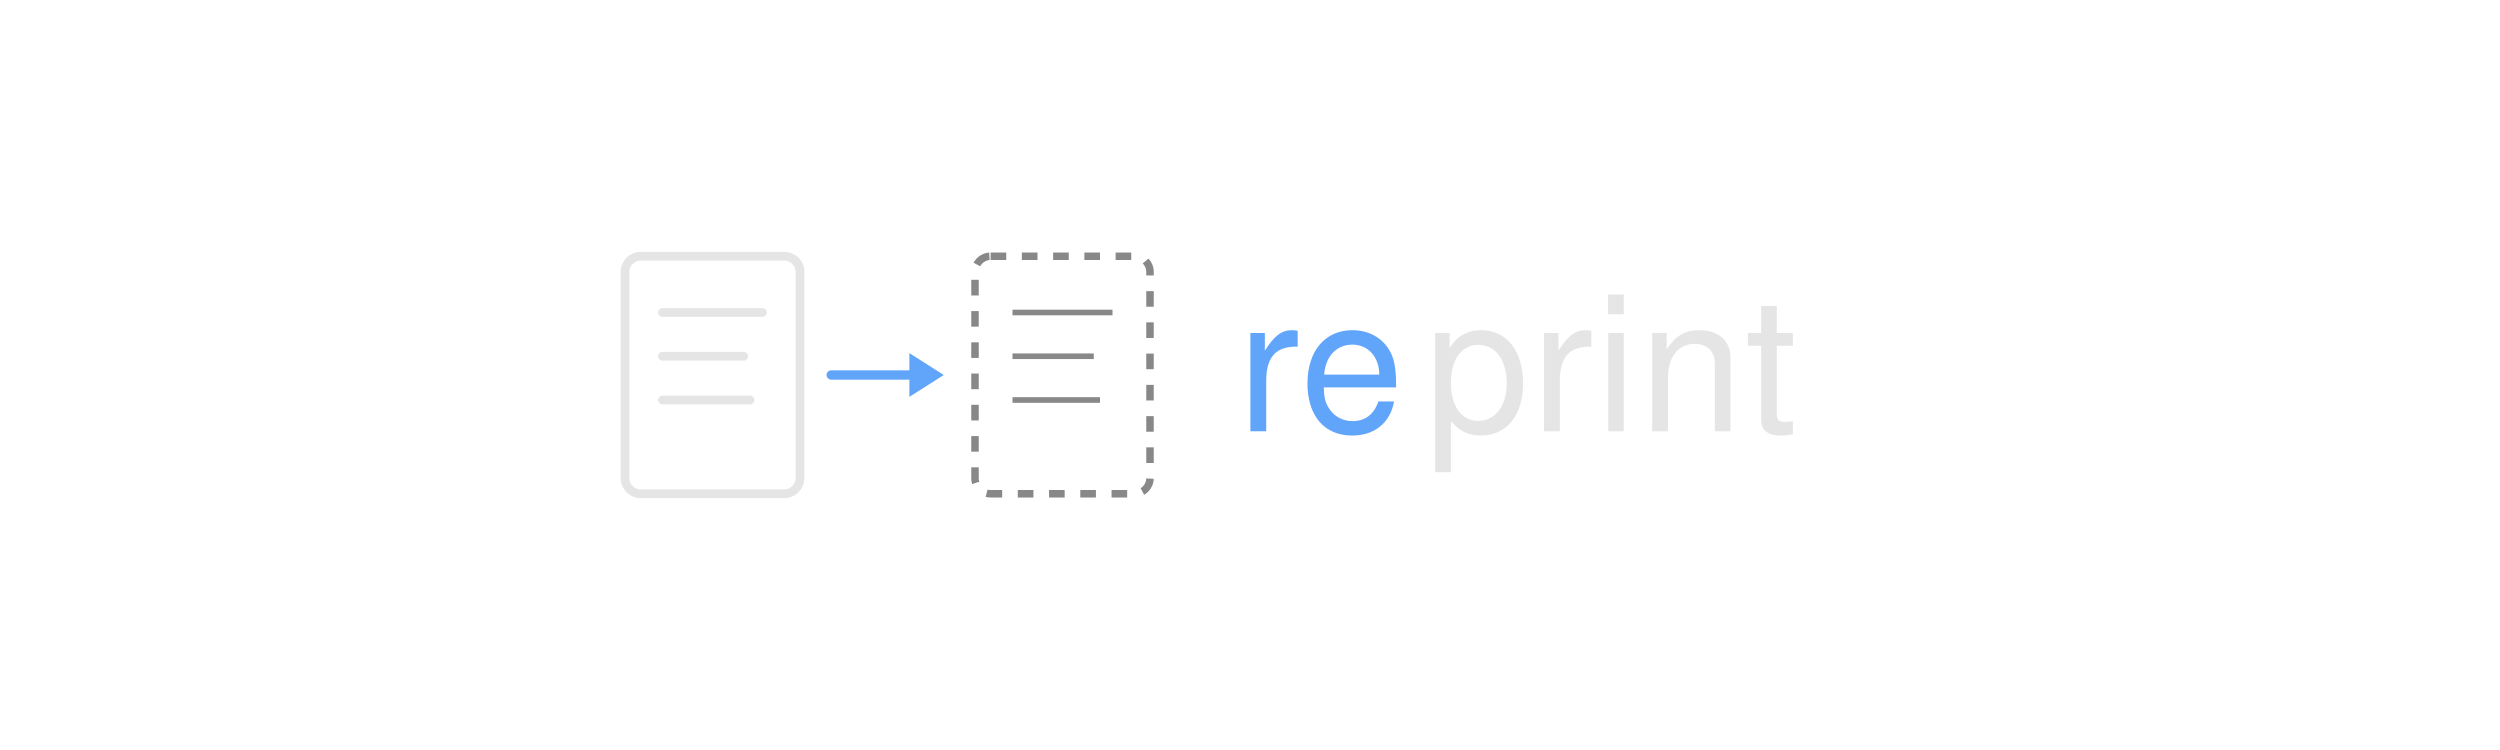
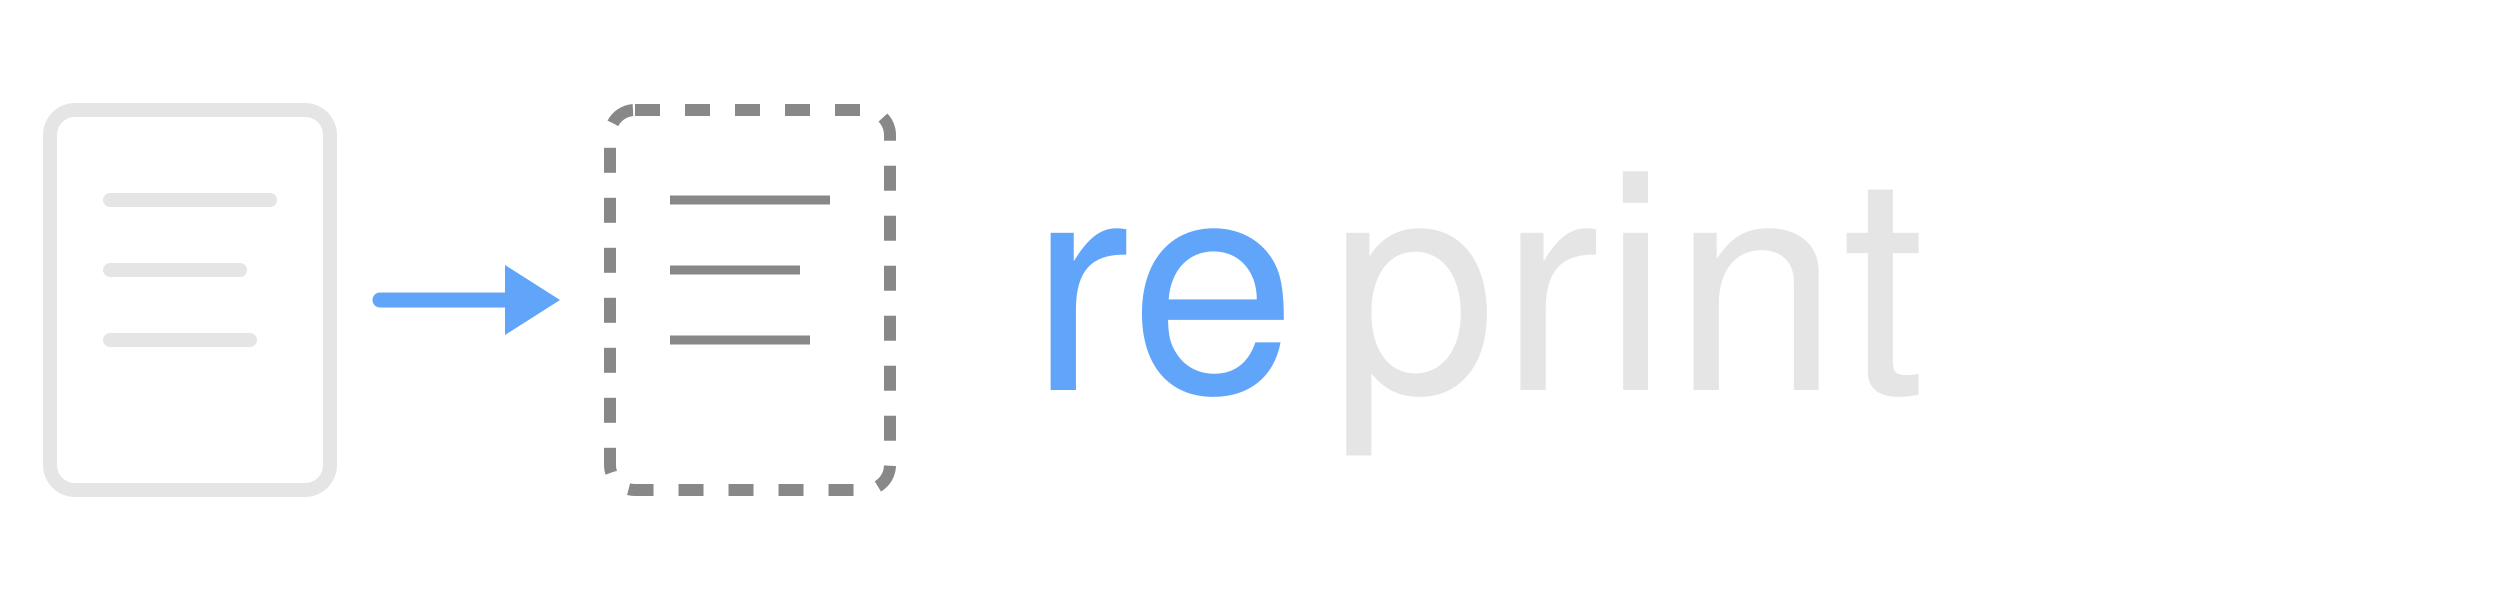
- <svg xmlns="http://www.w3.org/2000/svg" width="400" height="120" viewBox="0 0 400 120">
-   <g transform="translate(100, 41)">
+ <svg xmlns="http://www.w3.org/2000/svg" width="250" height="60" viewBox="0 0 250 60">
+   <g transform="translate(5, 11)">
    <rect x="0" y="0" width="28" height="38" rx="2.5" fill="none" stroke="#e5e5e5" stroke-width="1.4" />
    <line x1="6" y1="9" x2="22" y2="9" stroke="#e5e5e5" stroke-width="1.4" stroke-linecap="round" />
    <line x1="6" y1="16" x2="19" y2="16" stroke="#e5e5e5" stroke-width="1.4" stroke-linecap="round" />
    <line x1="6" y1="23" x2="20" y2="23" stroke="#e5e5e5" stroke-width="1.4" stroke-linecap="round" />
    <line x1="33" y1="19" x2="49" y2="19" stroke="#60a5fa" stroke-width="1.5" stroke-linecap="round" />
    <polygon points="51,19 45.5,15.5 45.5,22.5" fill="#60a5fa" />
    <rect x="56" y="0" width="28" height="38" rx="2.5" fill="none" stroke="#888888" stroke-width="1.2" stroke-dasharray="2.5 2.5" />
    <line x1="62" y1="9" x2="78" y2="9" stroke="#888888" stroke-width="0.9" />
    <line x1="62" y1="16" x2="75" y2="16" stroke="#888888" stroke-width="0.9" />
    <line x1="62" y1="23" x2="76" y2="23" stroke="#888888" stroke-width="0.9" />
    <text x="98" y="28" font-family="system-ui, -apple-system, 'Segoe UI', Helvetica, Arial, sans-serif" font-size="30" font-weight="500" letter-spacing="0.3" fill="#60a5fa">re</text>
    <text x="128" y="28" font-family="system-ui, -apple-system, 'Segoe UI', Helvetica, Arial, sans-serif" font-size="30" font-weight="500" letter-spacing="0.3" fill="#e5e5e5">print</text>
  </g>
</svg>
